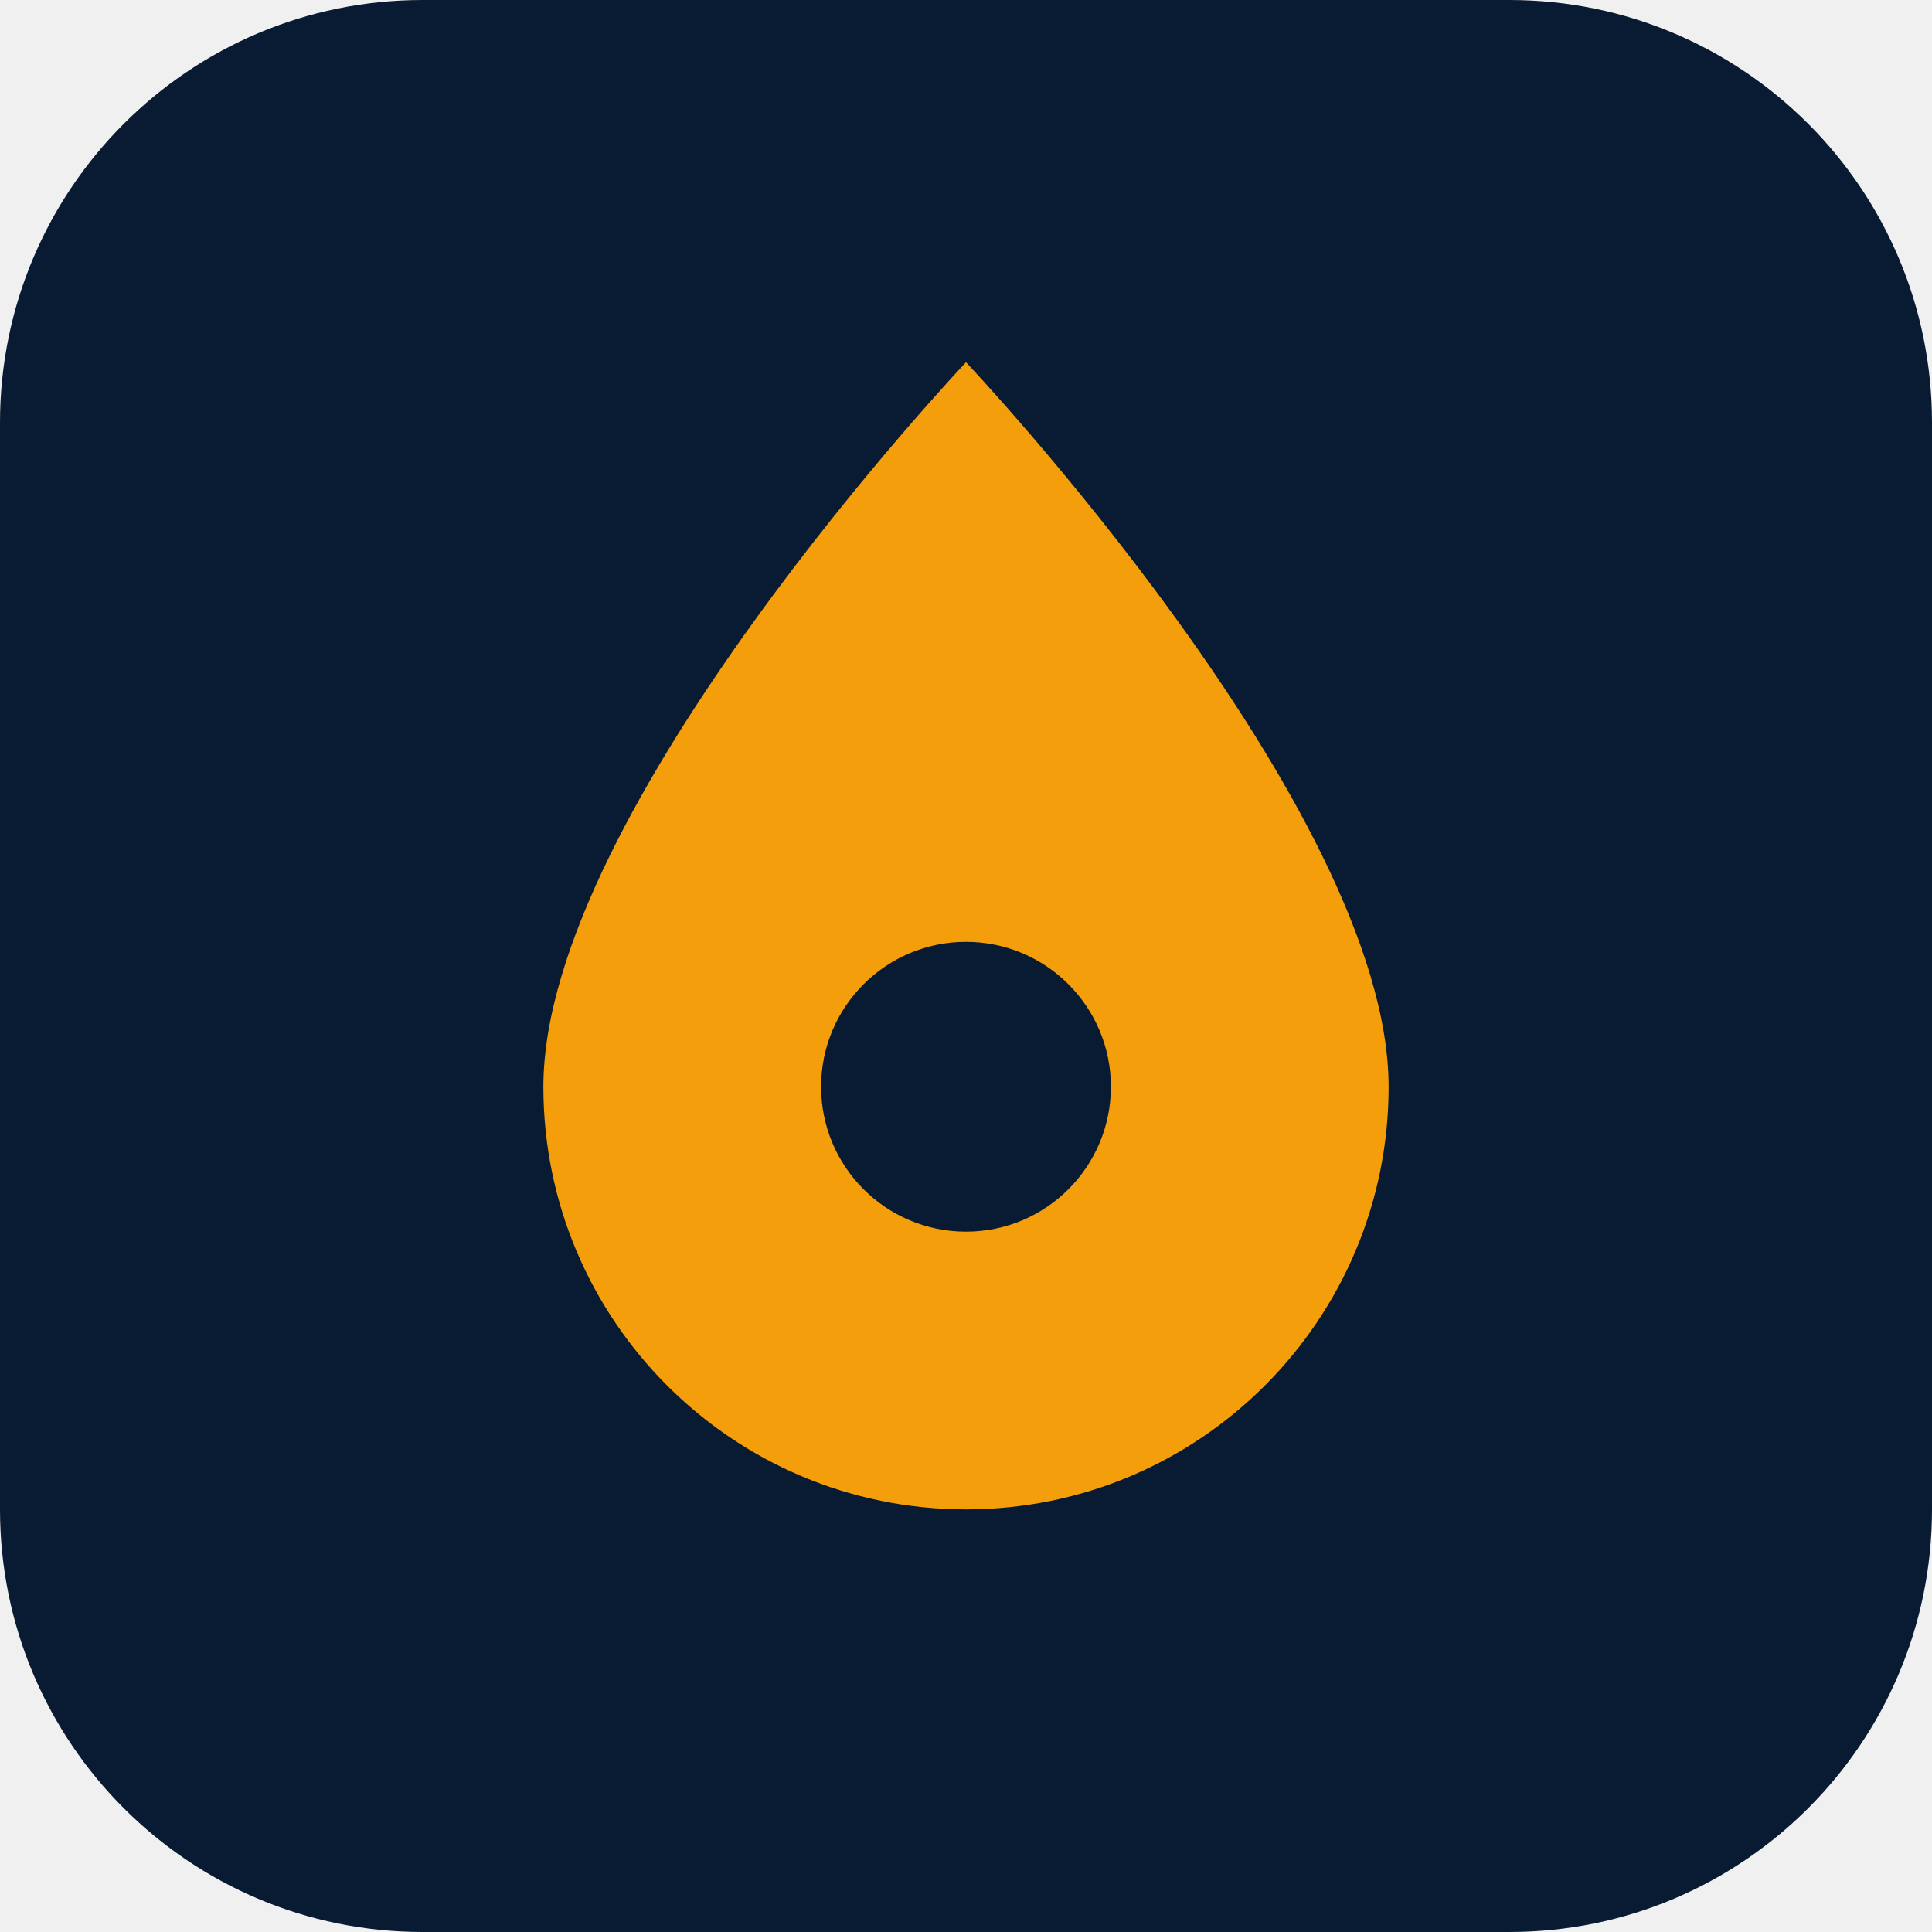
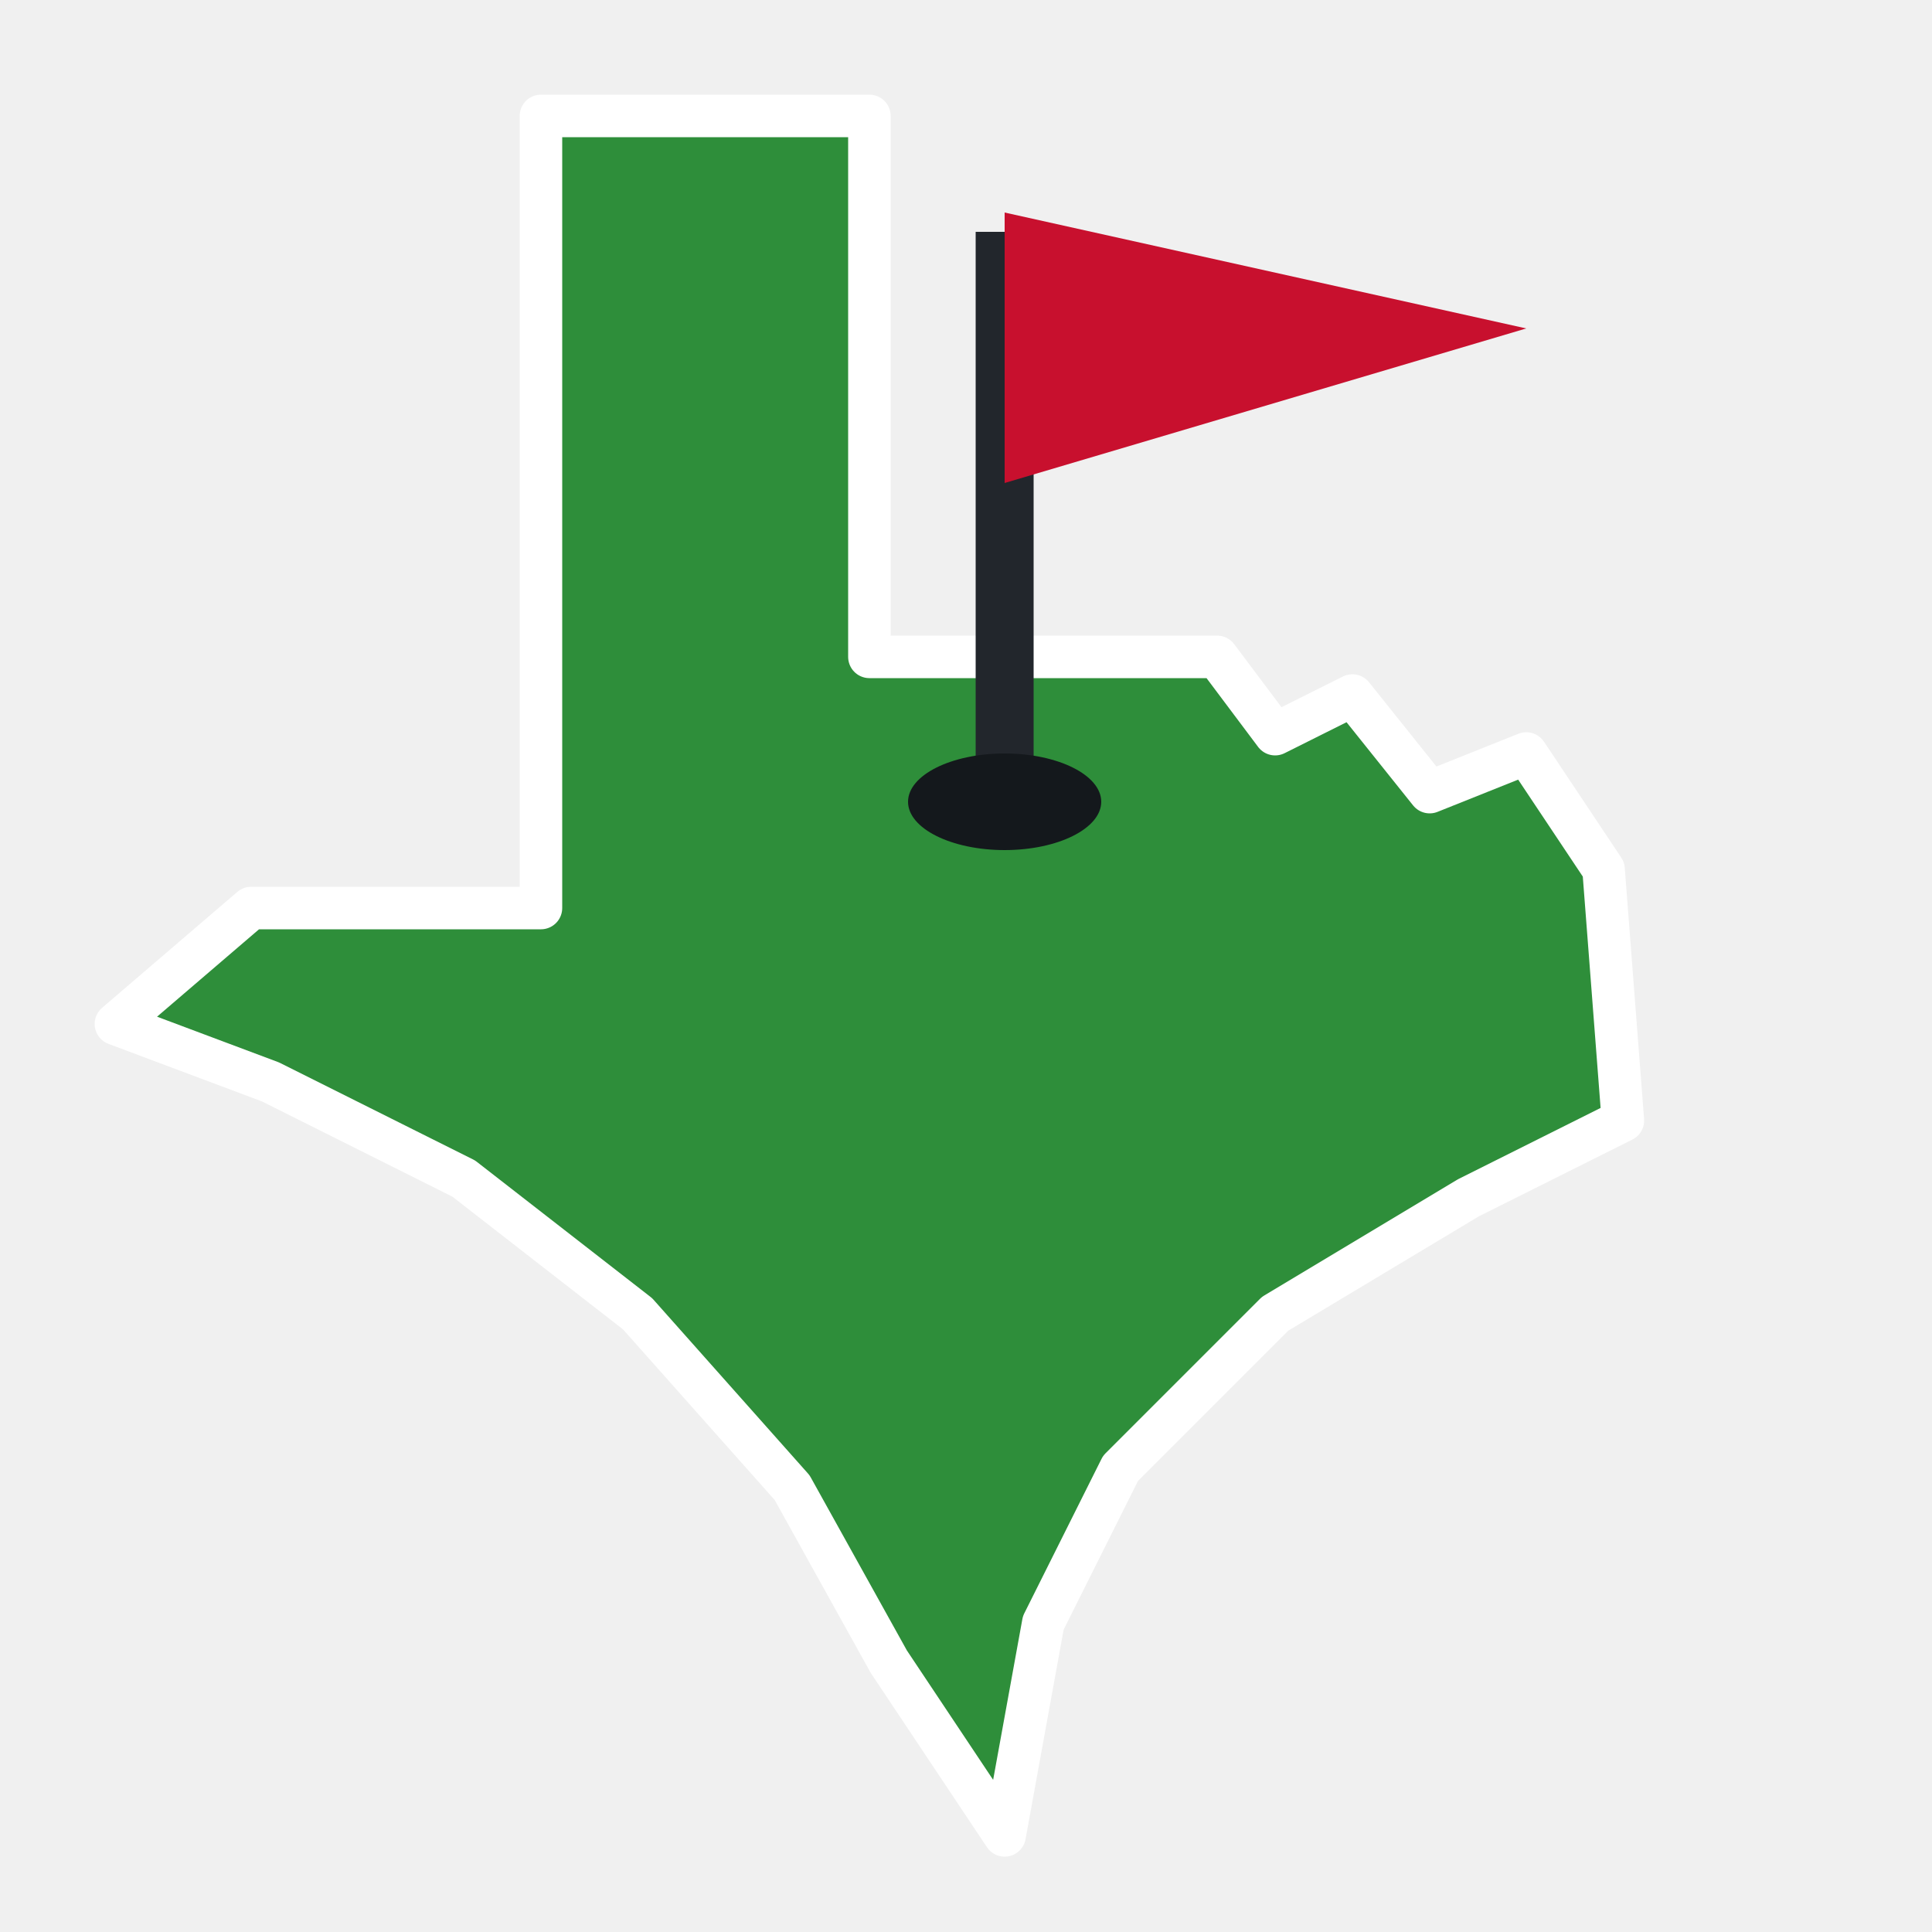
- <svg xmlns="http://www.w3.org/2000/svg" viewBox="0 0 32 32">
-   <rect width="32" height="32" rx="7" fill="#081b33" />
-   <path d="M16 6s7 7.4 7 12a7 7 0 0 1-14 0c0-4.6 7-12 7-12z" fill="#f59e0b" />
-   <circle cx="16" cy="18" r="2.4" fill="#081b33" />
+ <svg xmlns="http://www.w3.org/2000/svg" viewBox="0 0 100 100">
+   <path d="M28,6 L45,6 L45,34 L63,34 L66,38 L70,36 L74,41 L79,39 L83,45 L84,58 L76,62 L66,68 L58,76 L54,84 L52,95 L46,86 L41,77 L33,68 L24,61 L14,56 L6,53 L13,47 L28,47 Z" fill="#2E8E3A" stroke="#FFFFFF" stroke-width="2.2" stroke-linejoin="round" />
+   <line x1="52" y1="41" x2="52" y2="12" stroke="#22262C" stroke-width="3" />
+   <path d="M52,11 L79,17 L52,25 Z" fill="#C8102E" />
+   <ellipse cx="52" cy="41.5" rx="5" ry="2.5" fill="#14181C" />
</svg>
